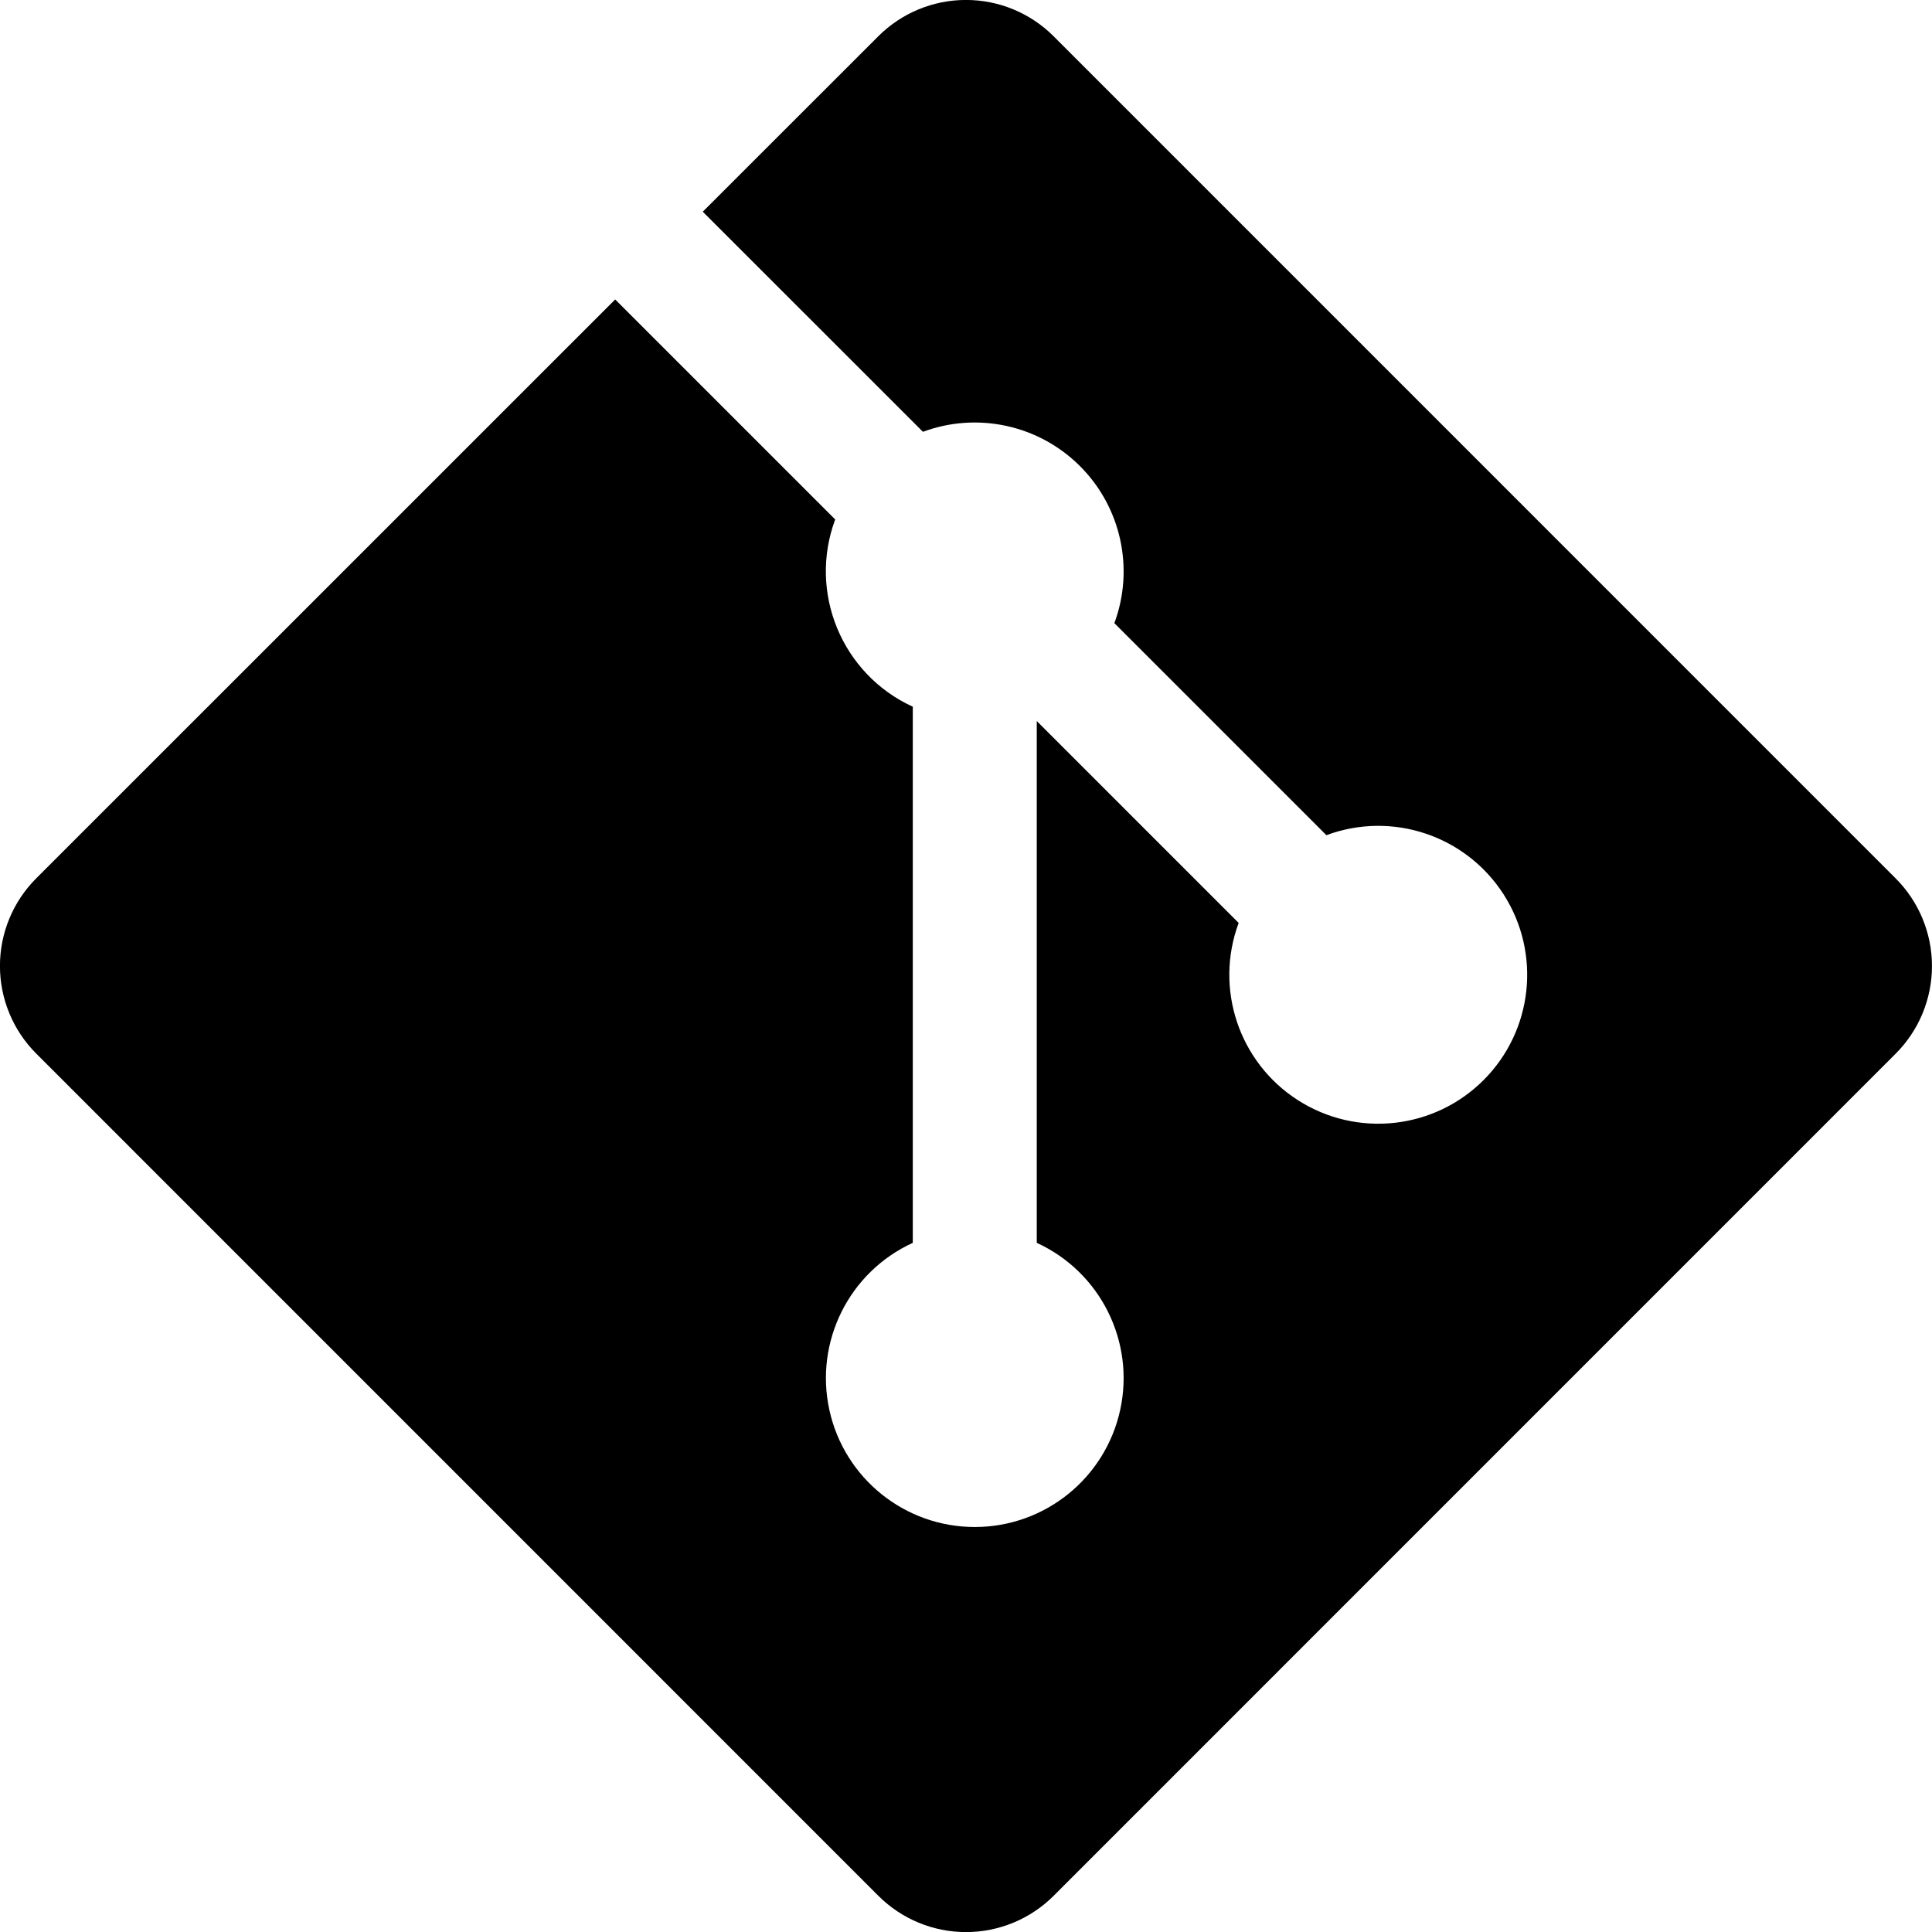
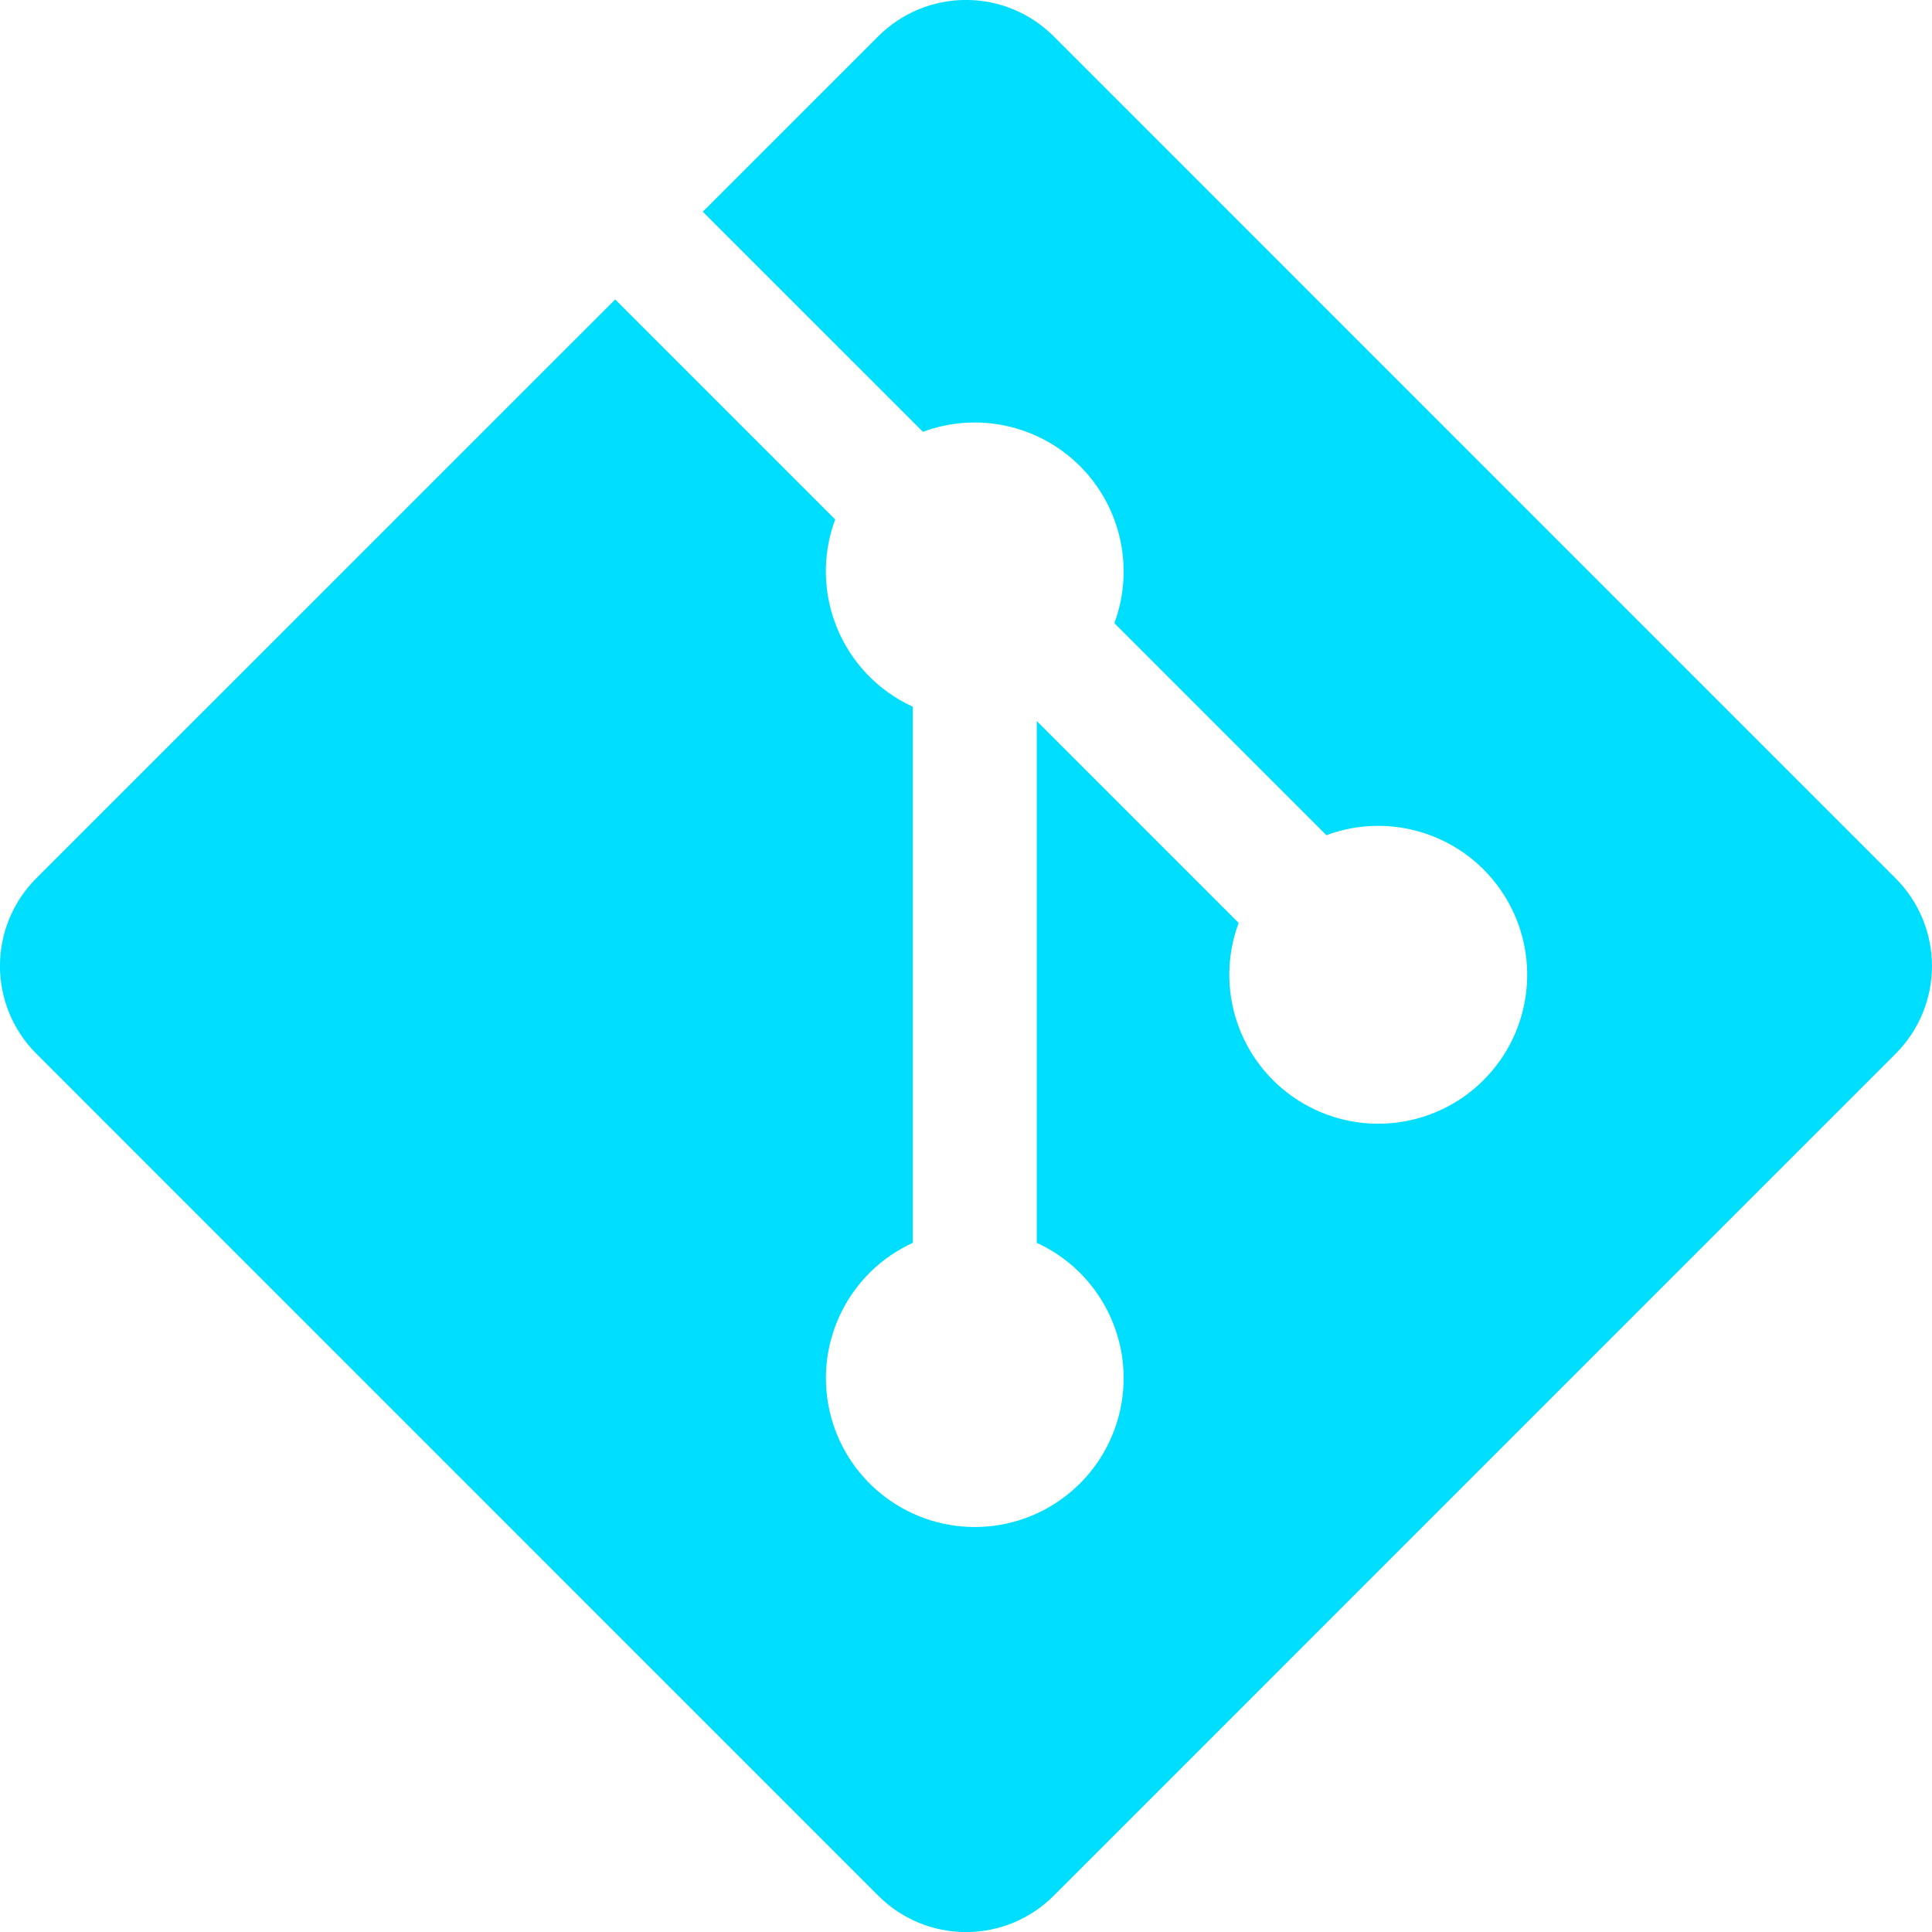
- <svg xmlns="http://www.w3.org/2000/svg" fill="currentColor" role="img" viewBox="0 0 24 24">
+ <svg xmlns="http://www.w3.org/2000/svg" fill="#00DEFF" role="img" viewBox="0 0 24 24">
  <path d="M13.09 23.549a1.54 1.54 0 0 1-2.18 0L.451 13.089a1.54 1.54 0 0 1 0-2.179l7.191-7.19 2.733 2.733a1.85 1.85 0 0 0 .964 2.326v6.66a1.849 1.849 0 1 0 1.54 0V8.957l2.508 2.508a1.85 1.85 0 1 0 1.09-1.09l-2.634-2.634a1.85 1.85 0 0 0-2.378-2.377L8.73 2.63 10.91.451a1.54 1.54 0 0 1 2.179 0l10.459 10.46a1.54 1.54 0 0 1 0 2.179z" />
</svg>
